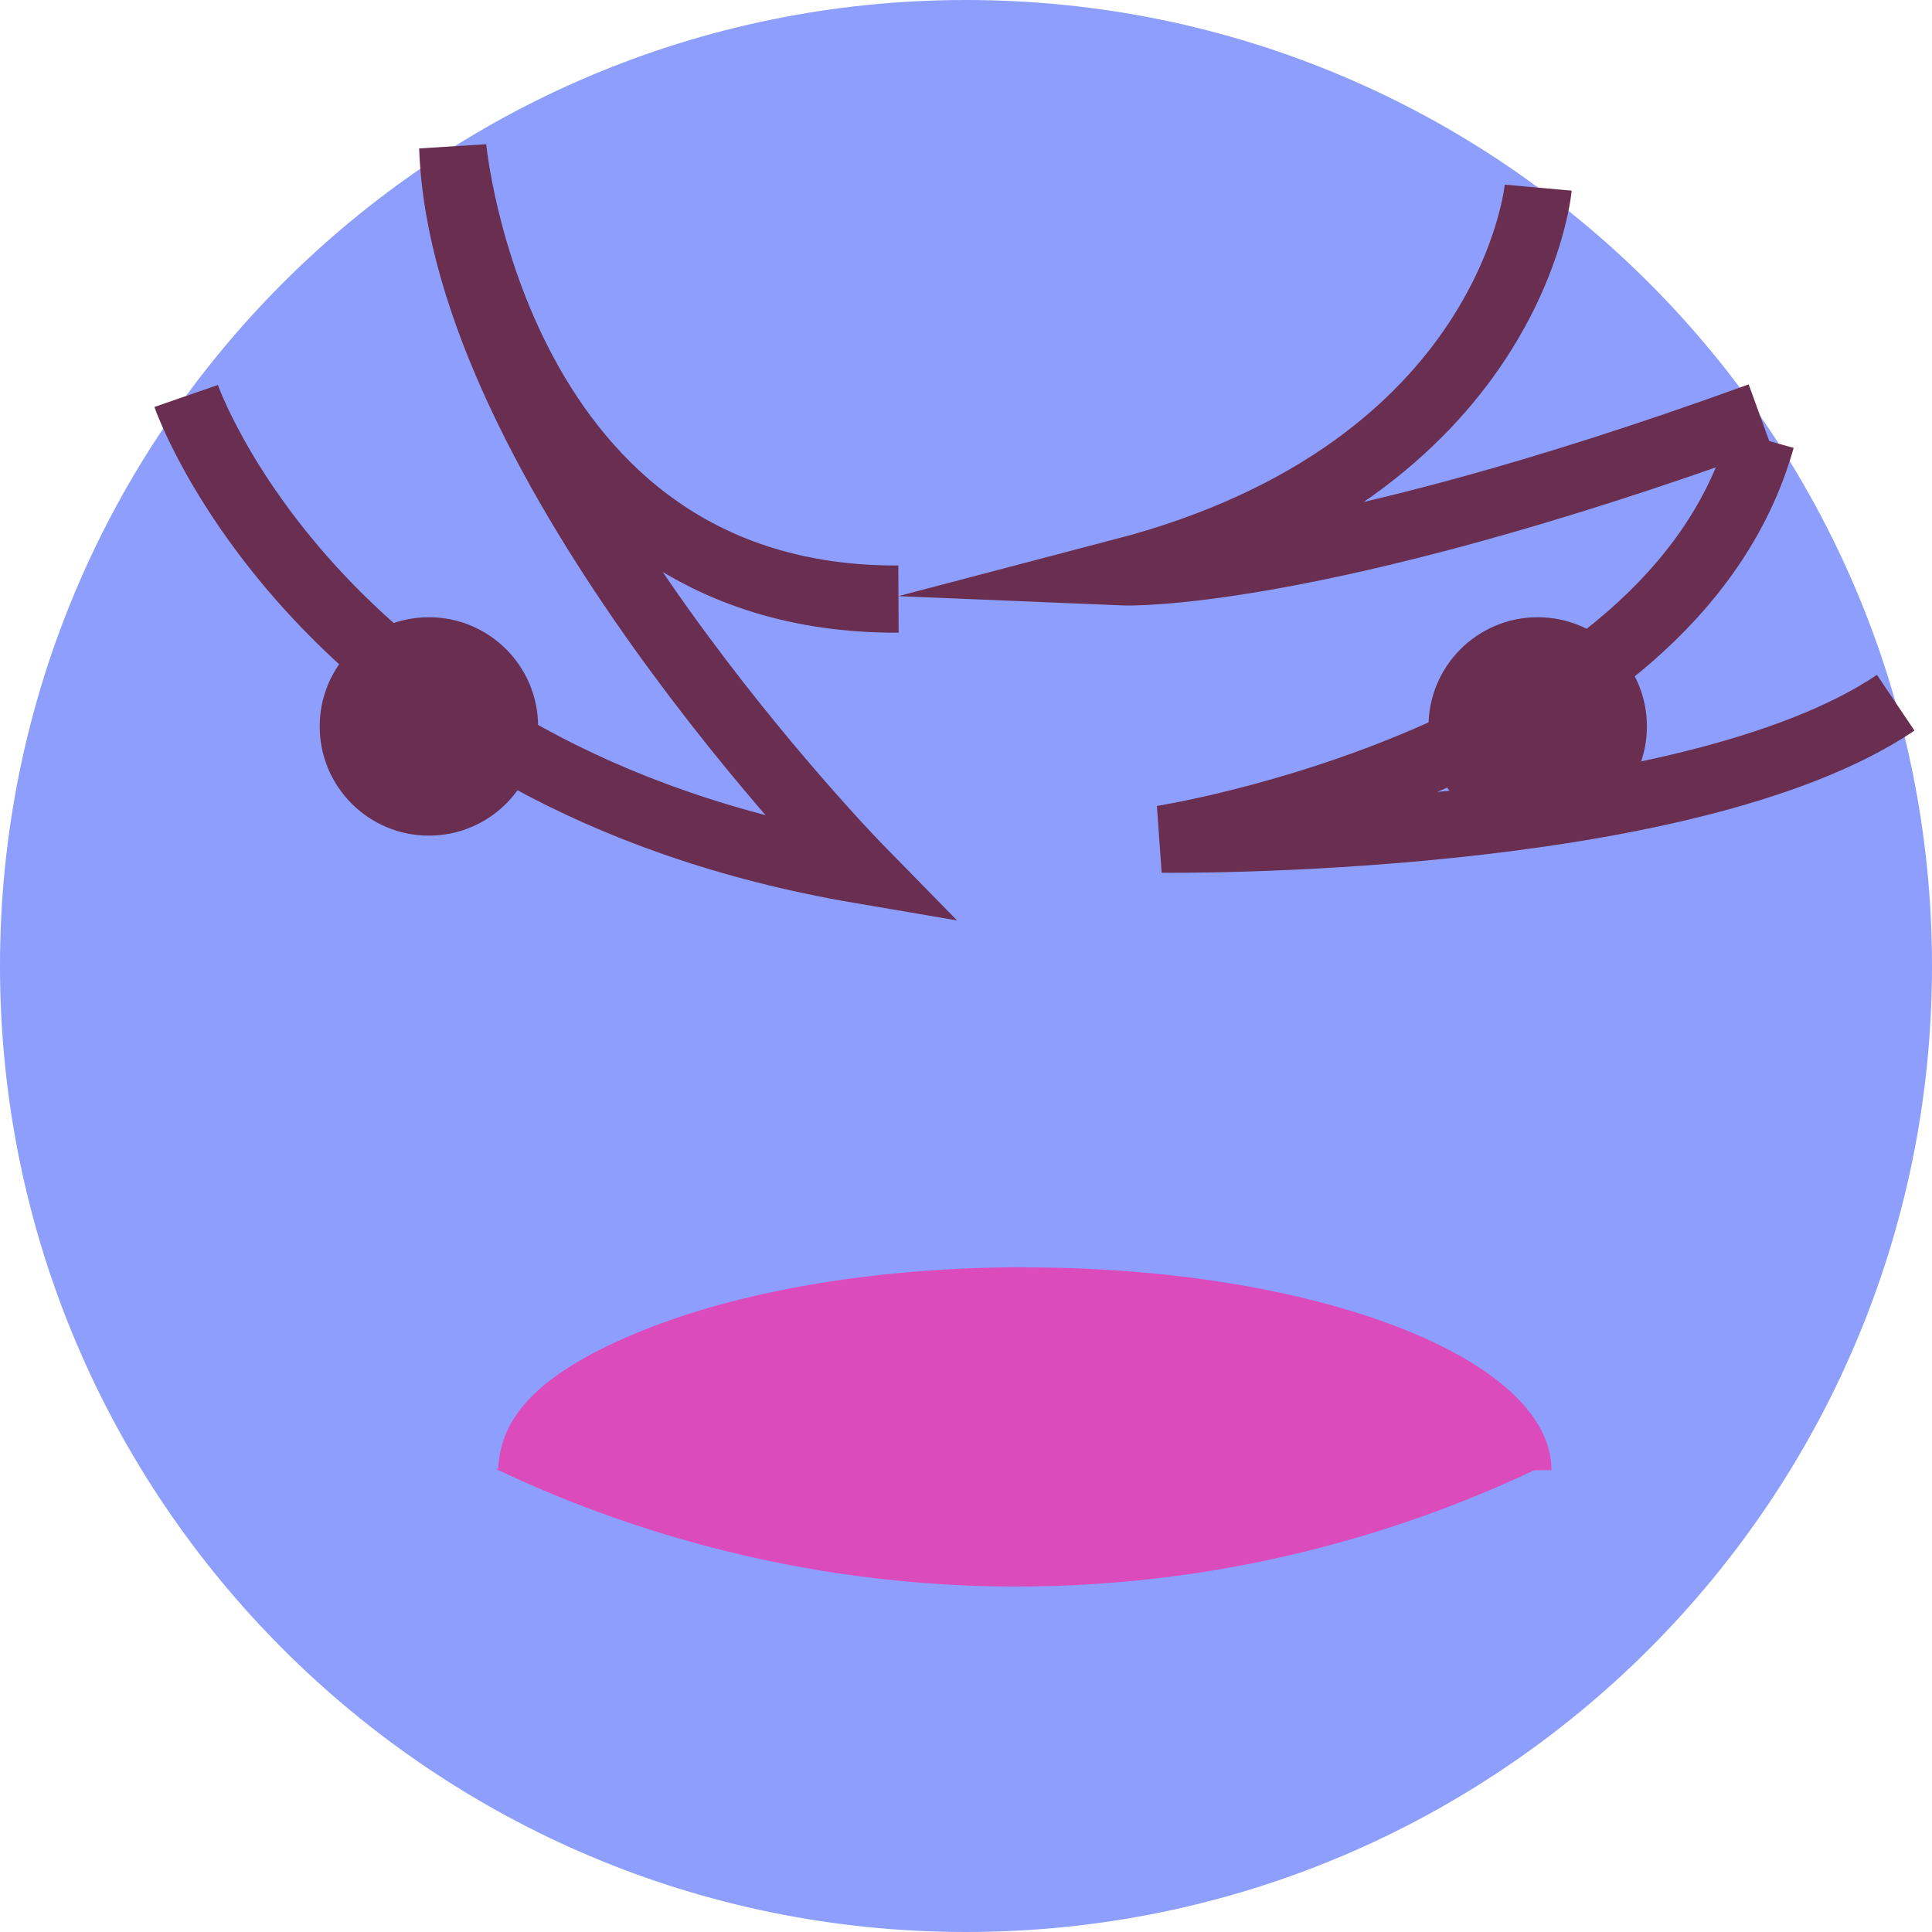
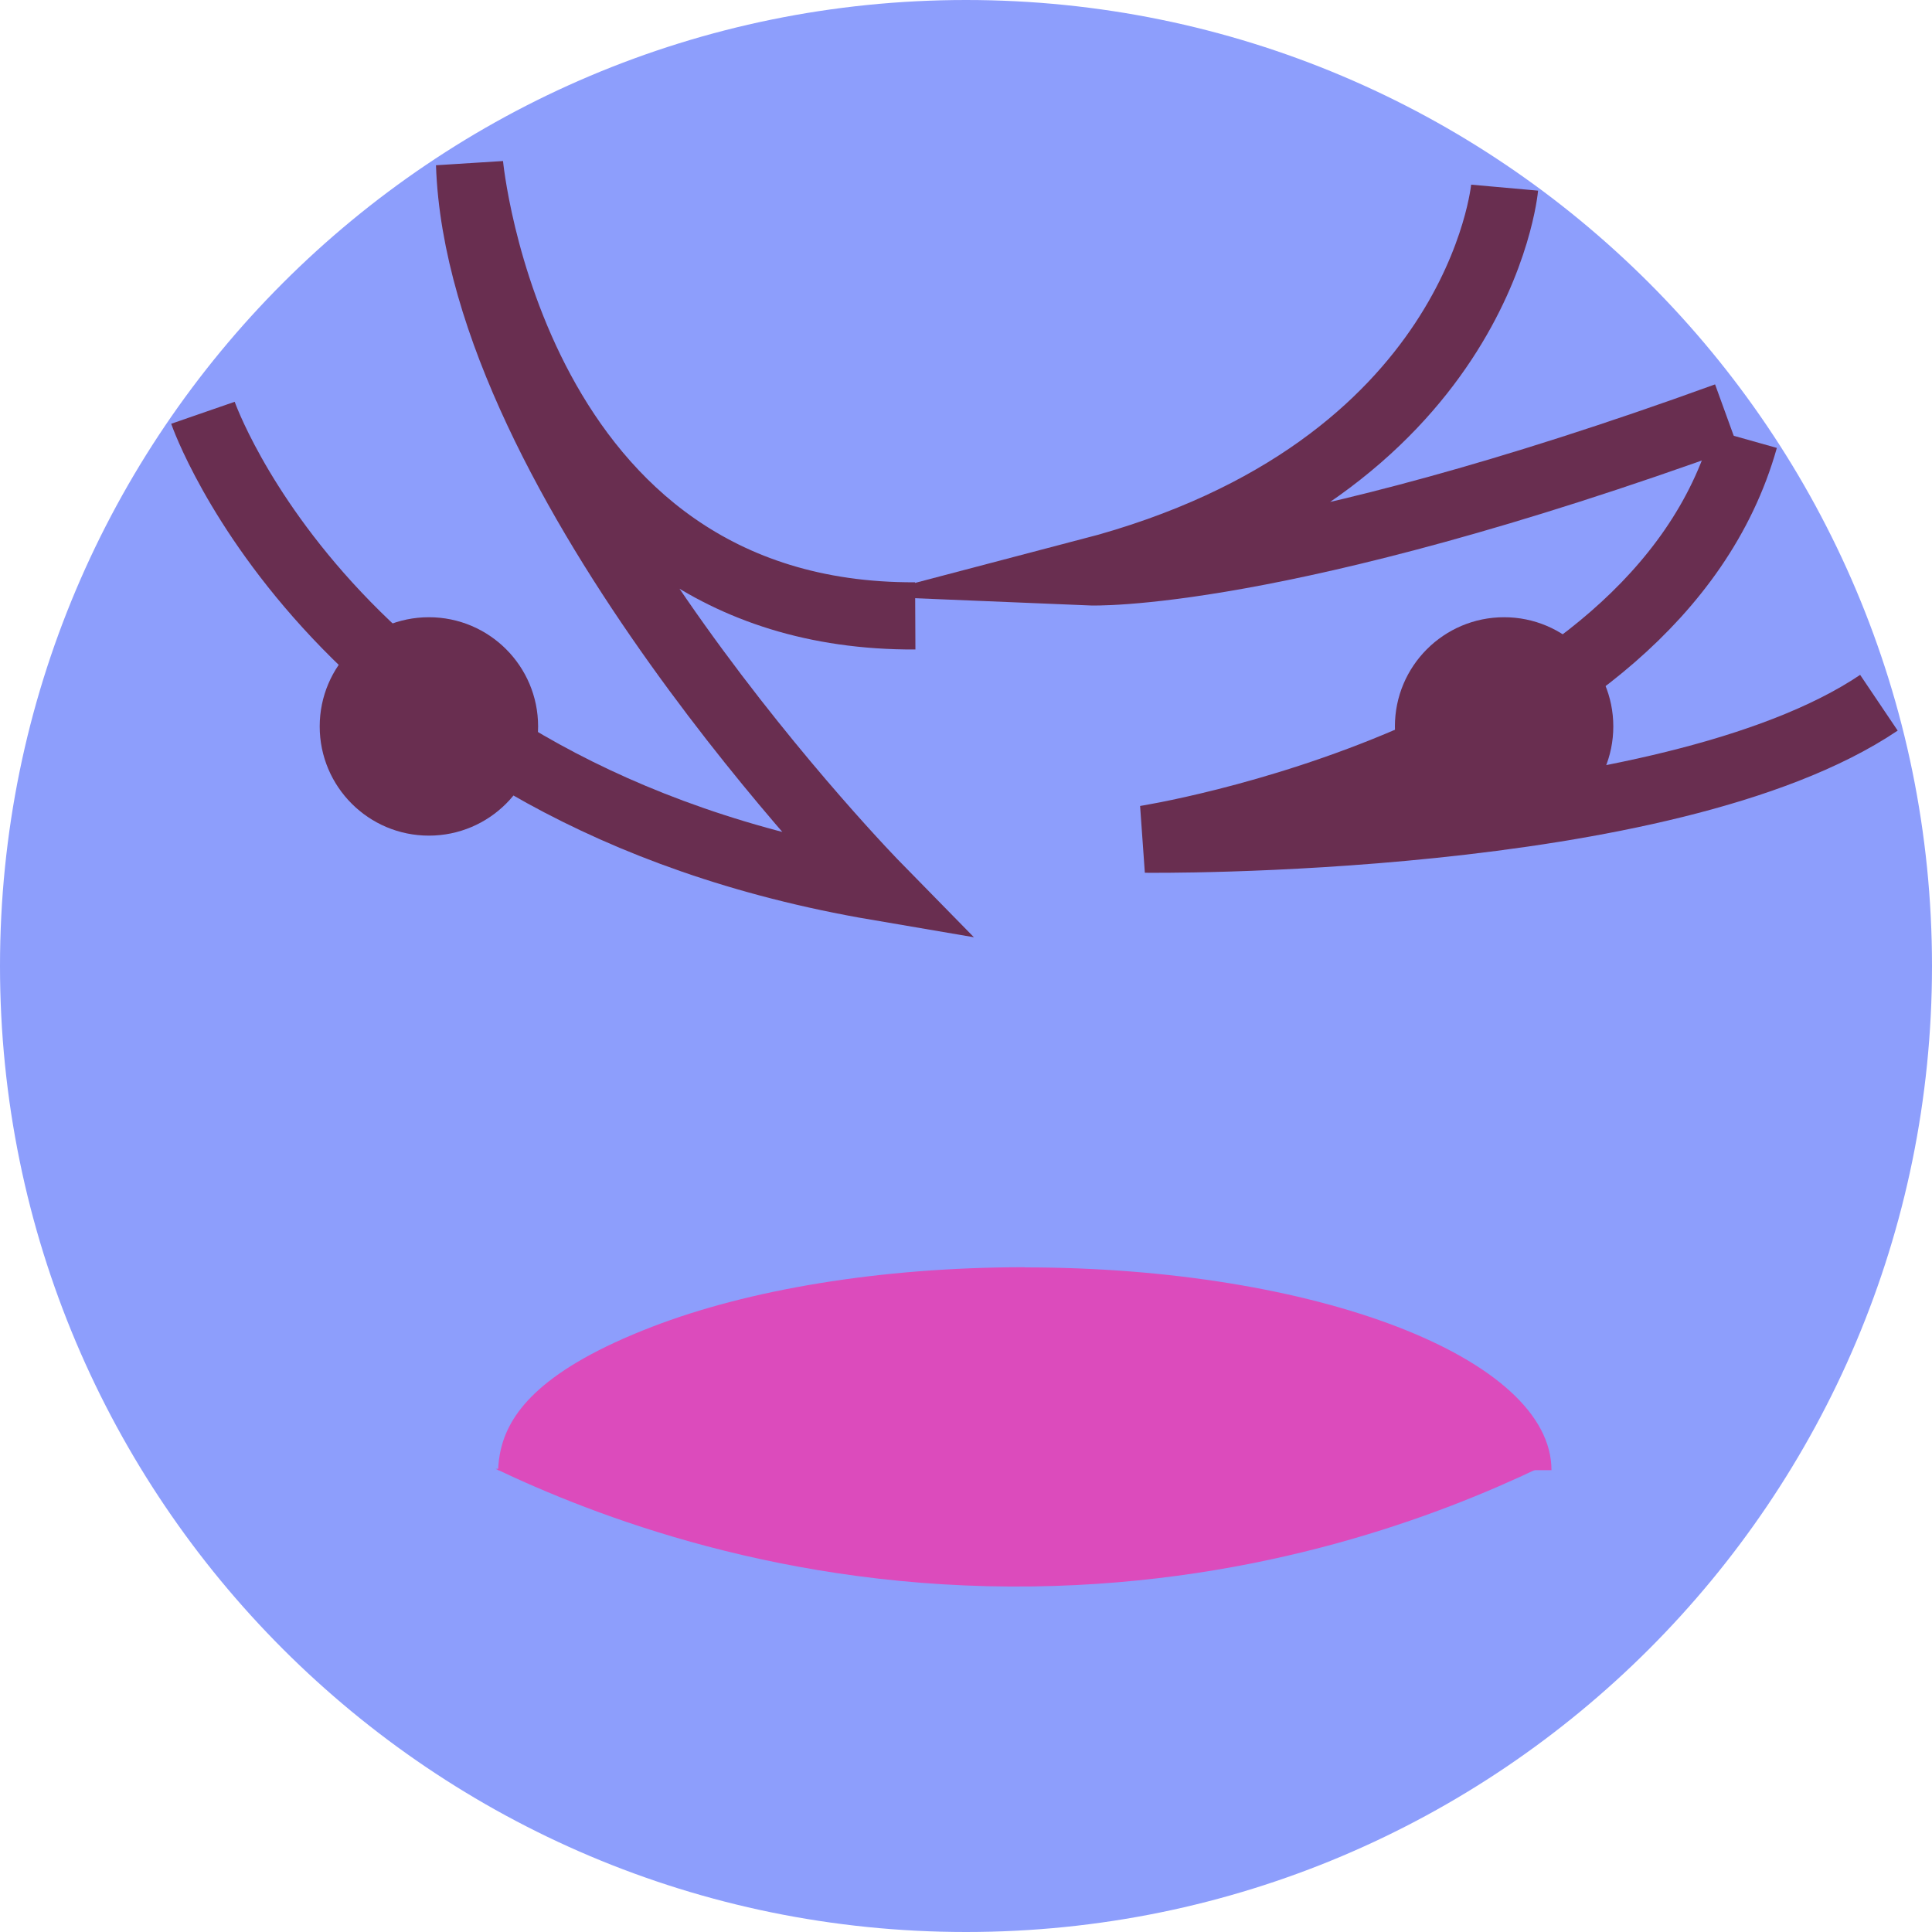
<svg xmlns="http://www.w3.org/2000/svg" id="Layer_2" viewBox="0 0 115 115">
  <defs>
    <style>
      .cls-1 {
        fill: #dc4bbc;
      }

      .cls-2 {
        fill: #8d9efc;
      }

      .cls-3 {
        fill: #692e50;
      }

      .cls-4 {
        fill: none;
        stroke: #692e50;
        stroke-miterlimit: 10;
        stroke-width: 4px;
      }
    </style>
  </defs>
  <g id="Layer_1-2" data-name="Layer_1">
    <g>
      <circle class="cls-2" cx="57.5" cy="57.5" r="57.5" />
-       <path class="cls-4" d="M104.77,24.76c-26.84,9.74-37.9,9.28-37.9,9.28,23.19-6.08,24.69-22.87,24.69-22.87" />
-       <path class="cls-4" d="M53.48,35.66c-24.02.11-26.53-26.89-26.53-26.89.63,18.9,24.27,43.01,24.27,43.01C18.94,46.28,11.08,23.57,11.08,23.57" />
-       <path class="cls-4" d="M112.84,41.83c-12.62,8.5-43.67,8.12-43.67,8.12,0,0,30.29-4.71,35.67-23.83" />
+       <path class="cls-4" d="M102.77,24.76c-26.84,9.74-37.9,9.28-37.9,9.28,23.19-6.08,24.69-22.87,24.69-22.87" />
+       <path class="cls-4" d="M54.48,36.66c-24.02.11-26.53-26.89-26.53-26.89.63,18.9,24.27,43.01,24.27,43.01C19.94,47.28,12.08,24.57,12.08,24.57" />
+       <path class="cls-4" d="M111.84,41.83c-12.62,8.5-43.67,8.12-43.67,8.12,0,0,30.29-4.71,35.67-23.83" />
      <path class="cls-1" d="M61,75.43c-8.66,0-16.49,1.35-22.17,3.54-6.51,2.51-8.44,5.03-8.99,7.19-.14.55-.18,1.03-.19,1.35h62.7c0-6.67-14.03-12.07-31.35-12.07Z" />
      <path class="cls-1" d="M29.5,87.43c5.8,2.76,17.14,7.21,32,7,13.77-.19,24.3-4.29,30-7" />
-       <circle class="cls-3" cx="91.53" cy="43.24" r="6.5" />
+       <circle class="cls-3" cx="89.53" cy="43.24" r="6.5" />
      <circle class="cls-3" cx="25.53" cy="43.24" r="6.5" />
    </g>
  </g>
</svg>
